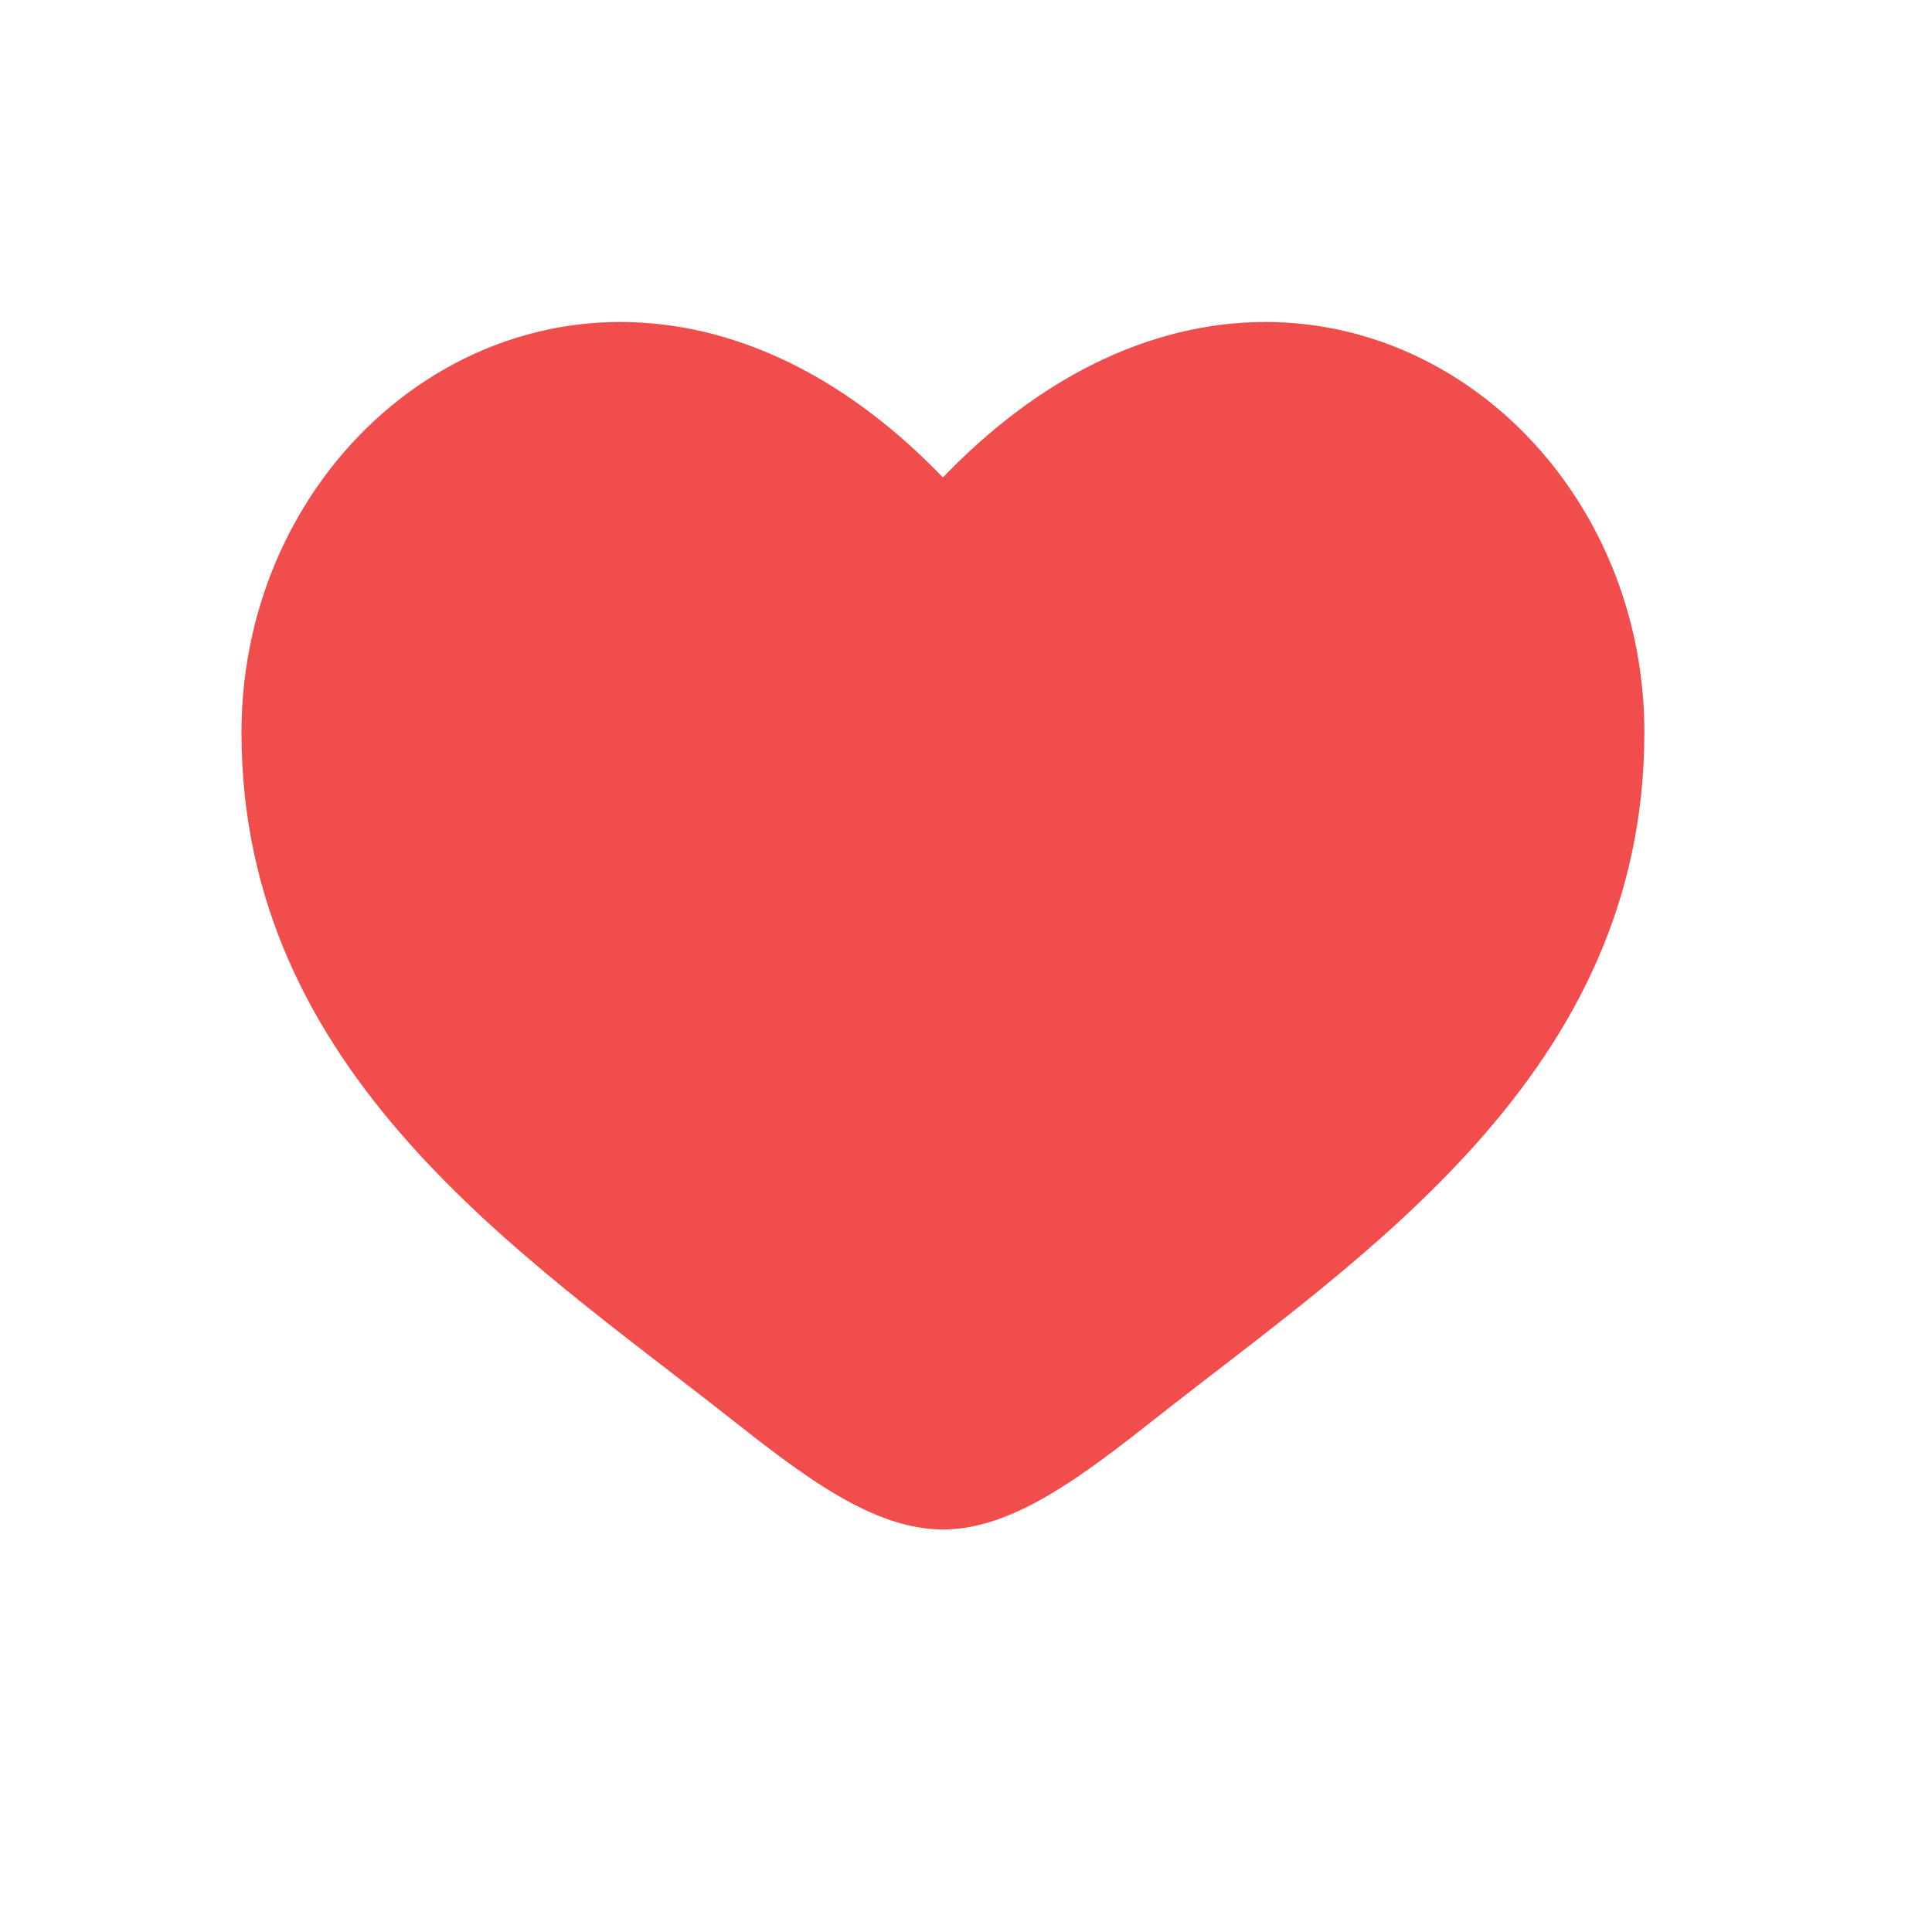
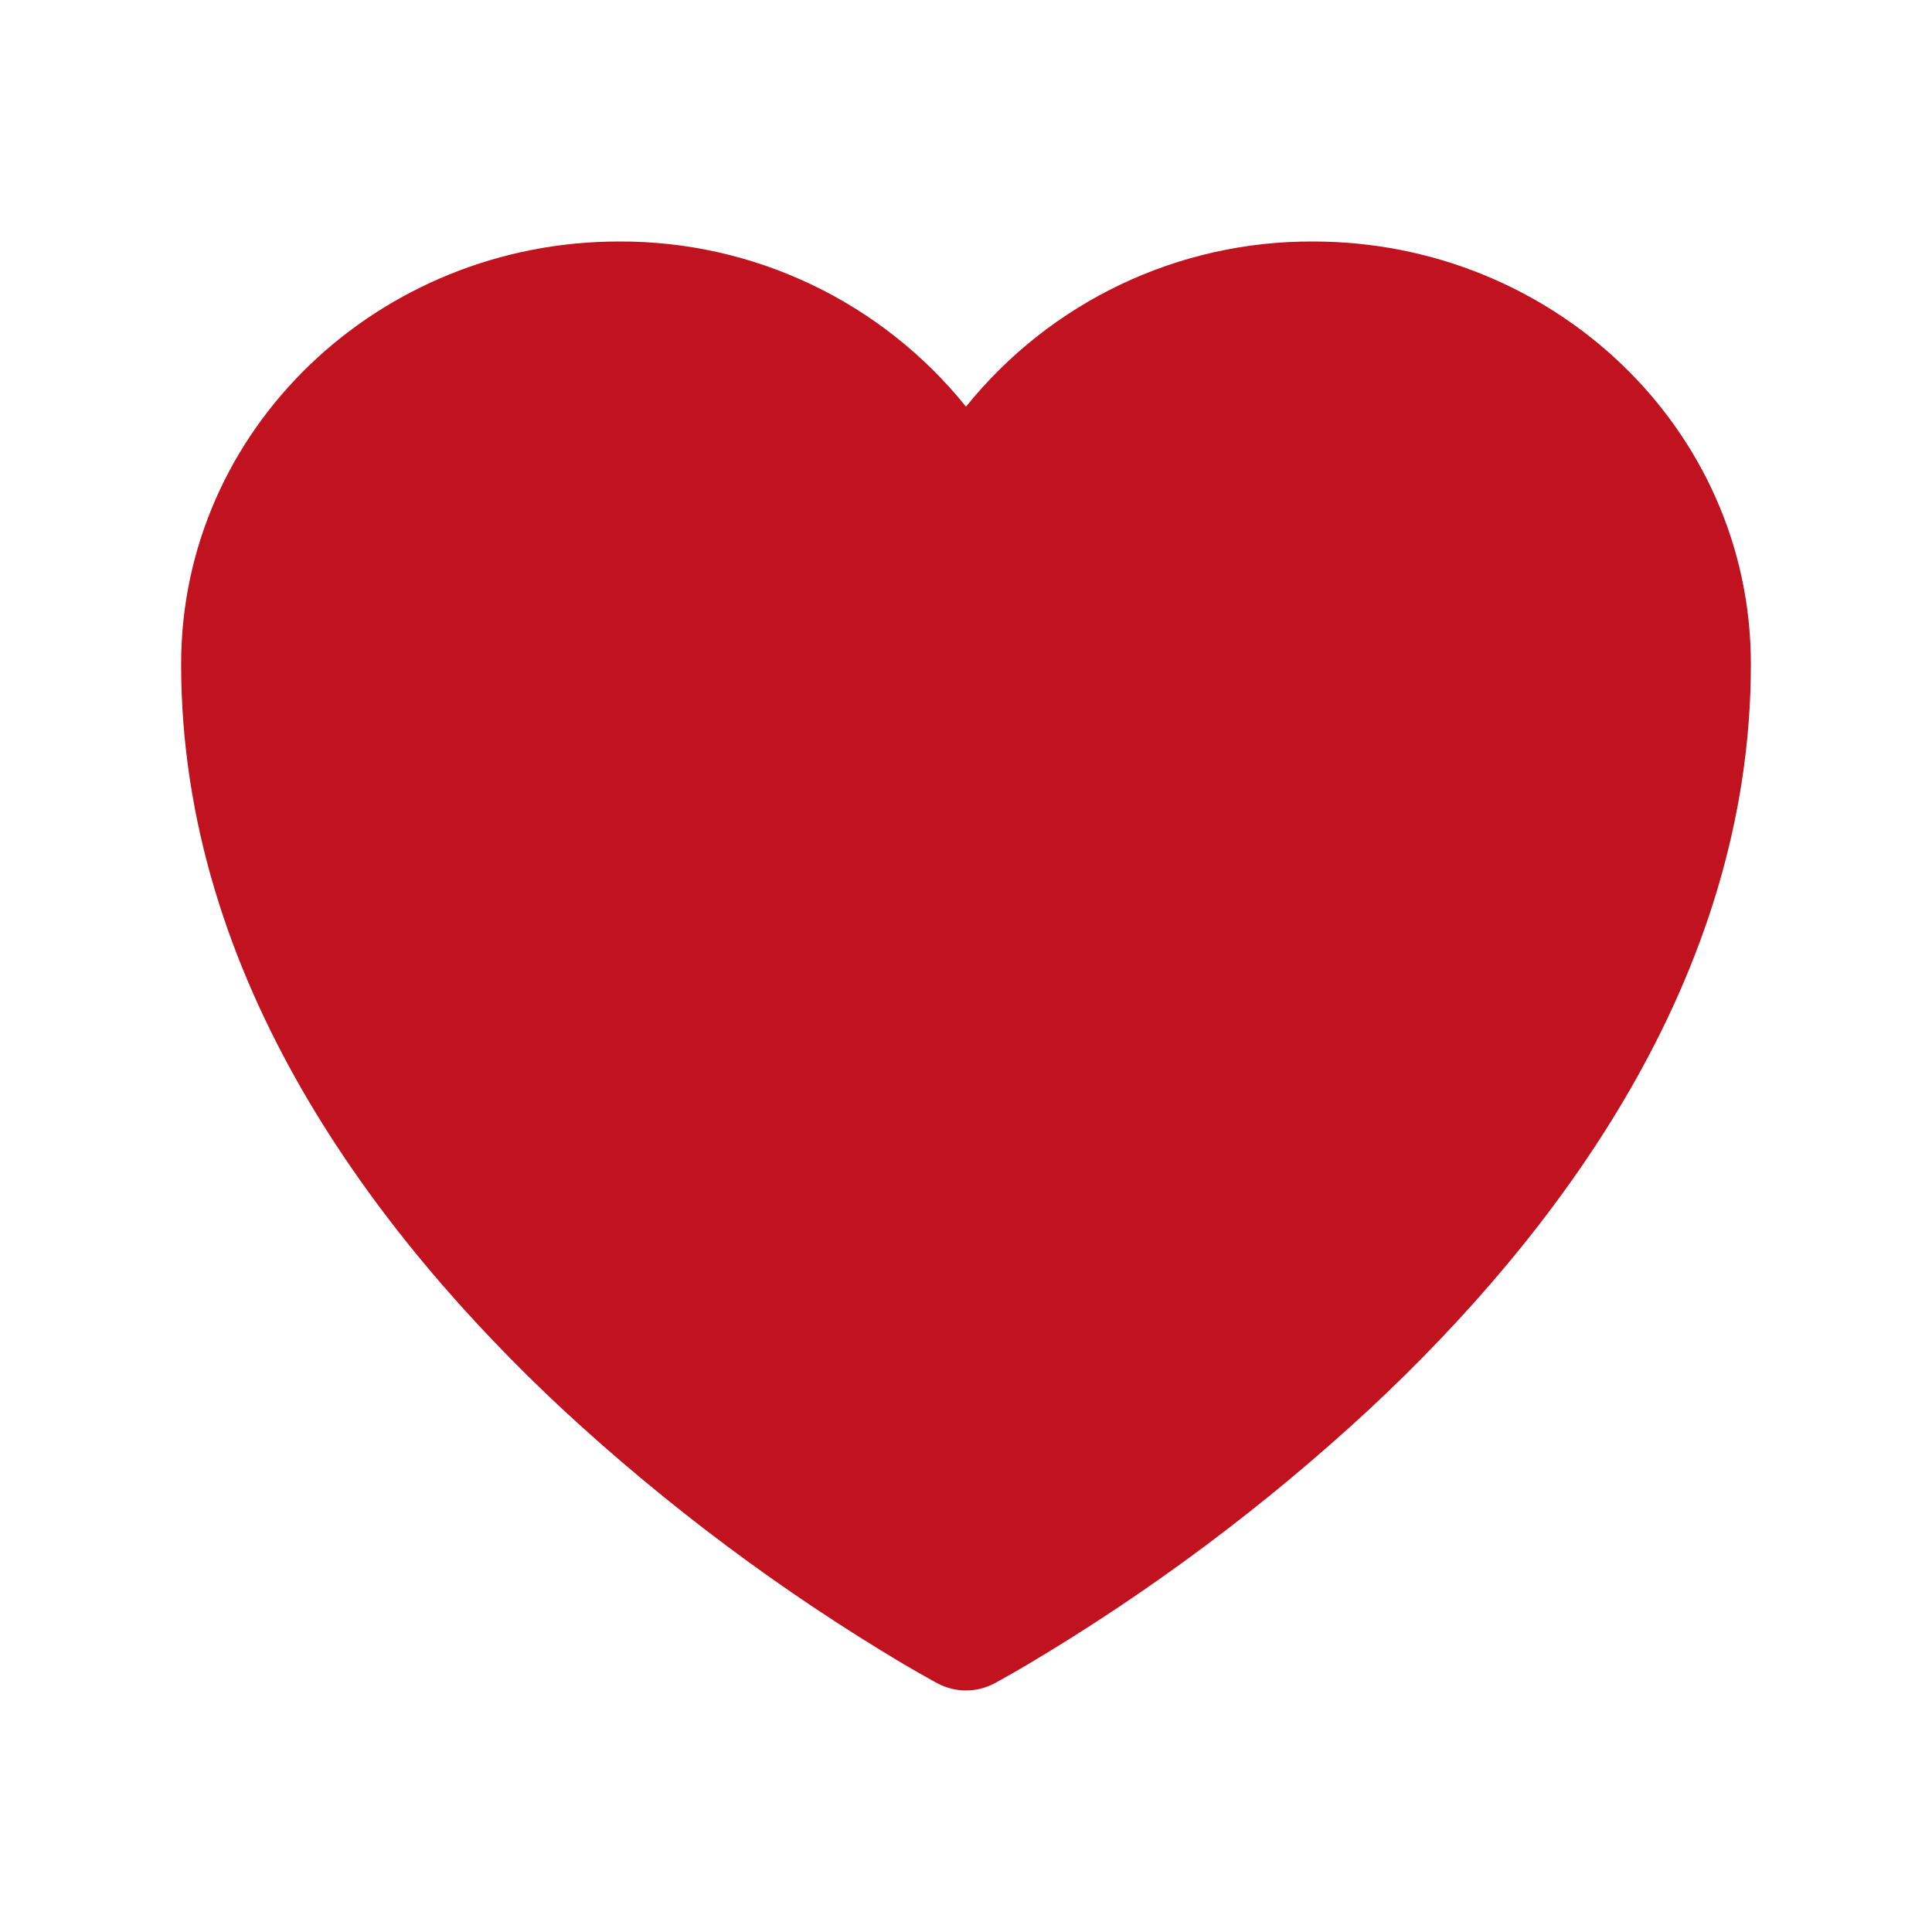
- <svg xmlns="http://www.w3.org/2000/svg" width="24" height="24" viewBox="0 0 24 24" fill="none">
-   <path d="M3 9.099C3 13.336 6.502 15.594 9.066 17.615C9.971 18.328 10.842 19 11.713 19C12.585 19 13.456 18.328 14.361 17.615C16.924 15.594 20.427 13.336 20.427 9.099C20.427 4.862 15.634 1.857 11.713 5.931C7.792 1.857 3 4.862 3 9.099Z" fill="#F14D4D" />
+ <svg xmlns="http://www.w3.org/2000/svg" viewBox="0 0 24 24" fill="#c1121f" class="w-6 h-6">
+   <path d="M11.645 20.91l-.007-.003-.022-.012a15.247 15.247 0 01-.383-.218 25.18 25.18 0 01-4.244-3.17C4.688 15.36 2.25 12.174 2.25 8.25 2.25 5.322 4.714 3 7.688 3A5.5 5.5 0 0112 5.052 5.5 5.5 0 0116.313 3c2.973 0 5.437 2.322 5.437 5.25 0 3.925-2.438 7.111-4.739 9.256a25.175 25.175 0 01-4.244 3.17 15.247 15.247 0 01-.383.219l-.022.012-.007.004-.003.001a.752.752 0 01-.704 0l-.003-.001z" />
</svg>
